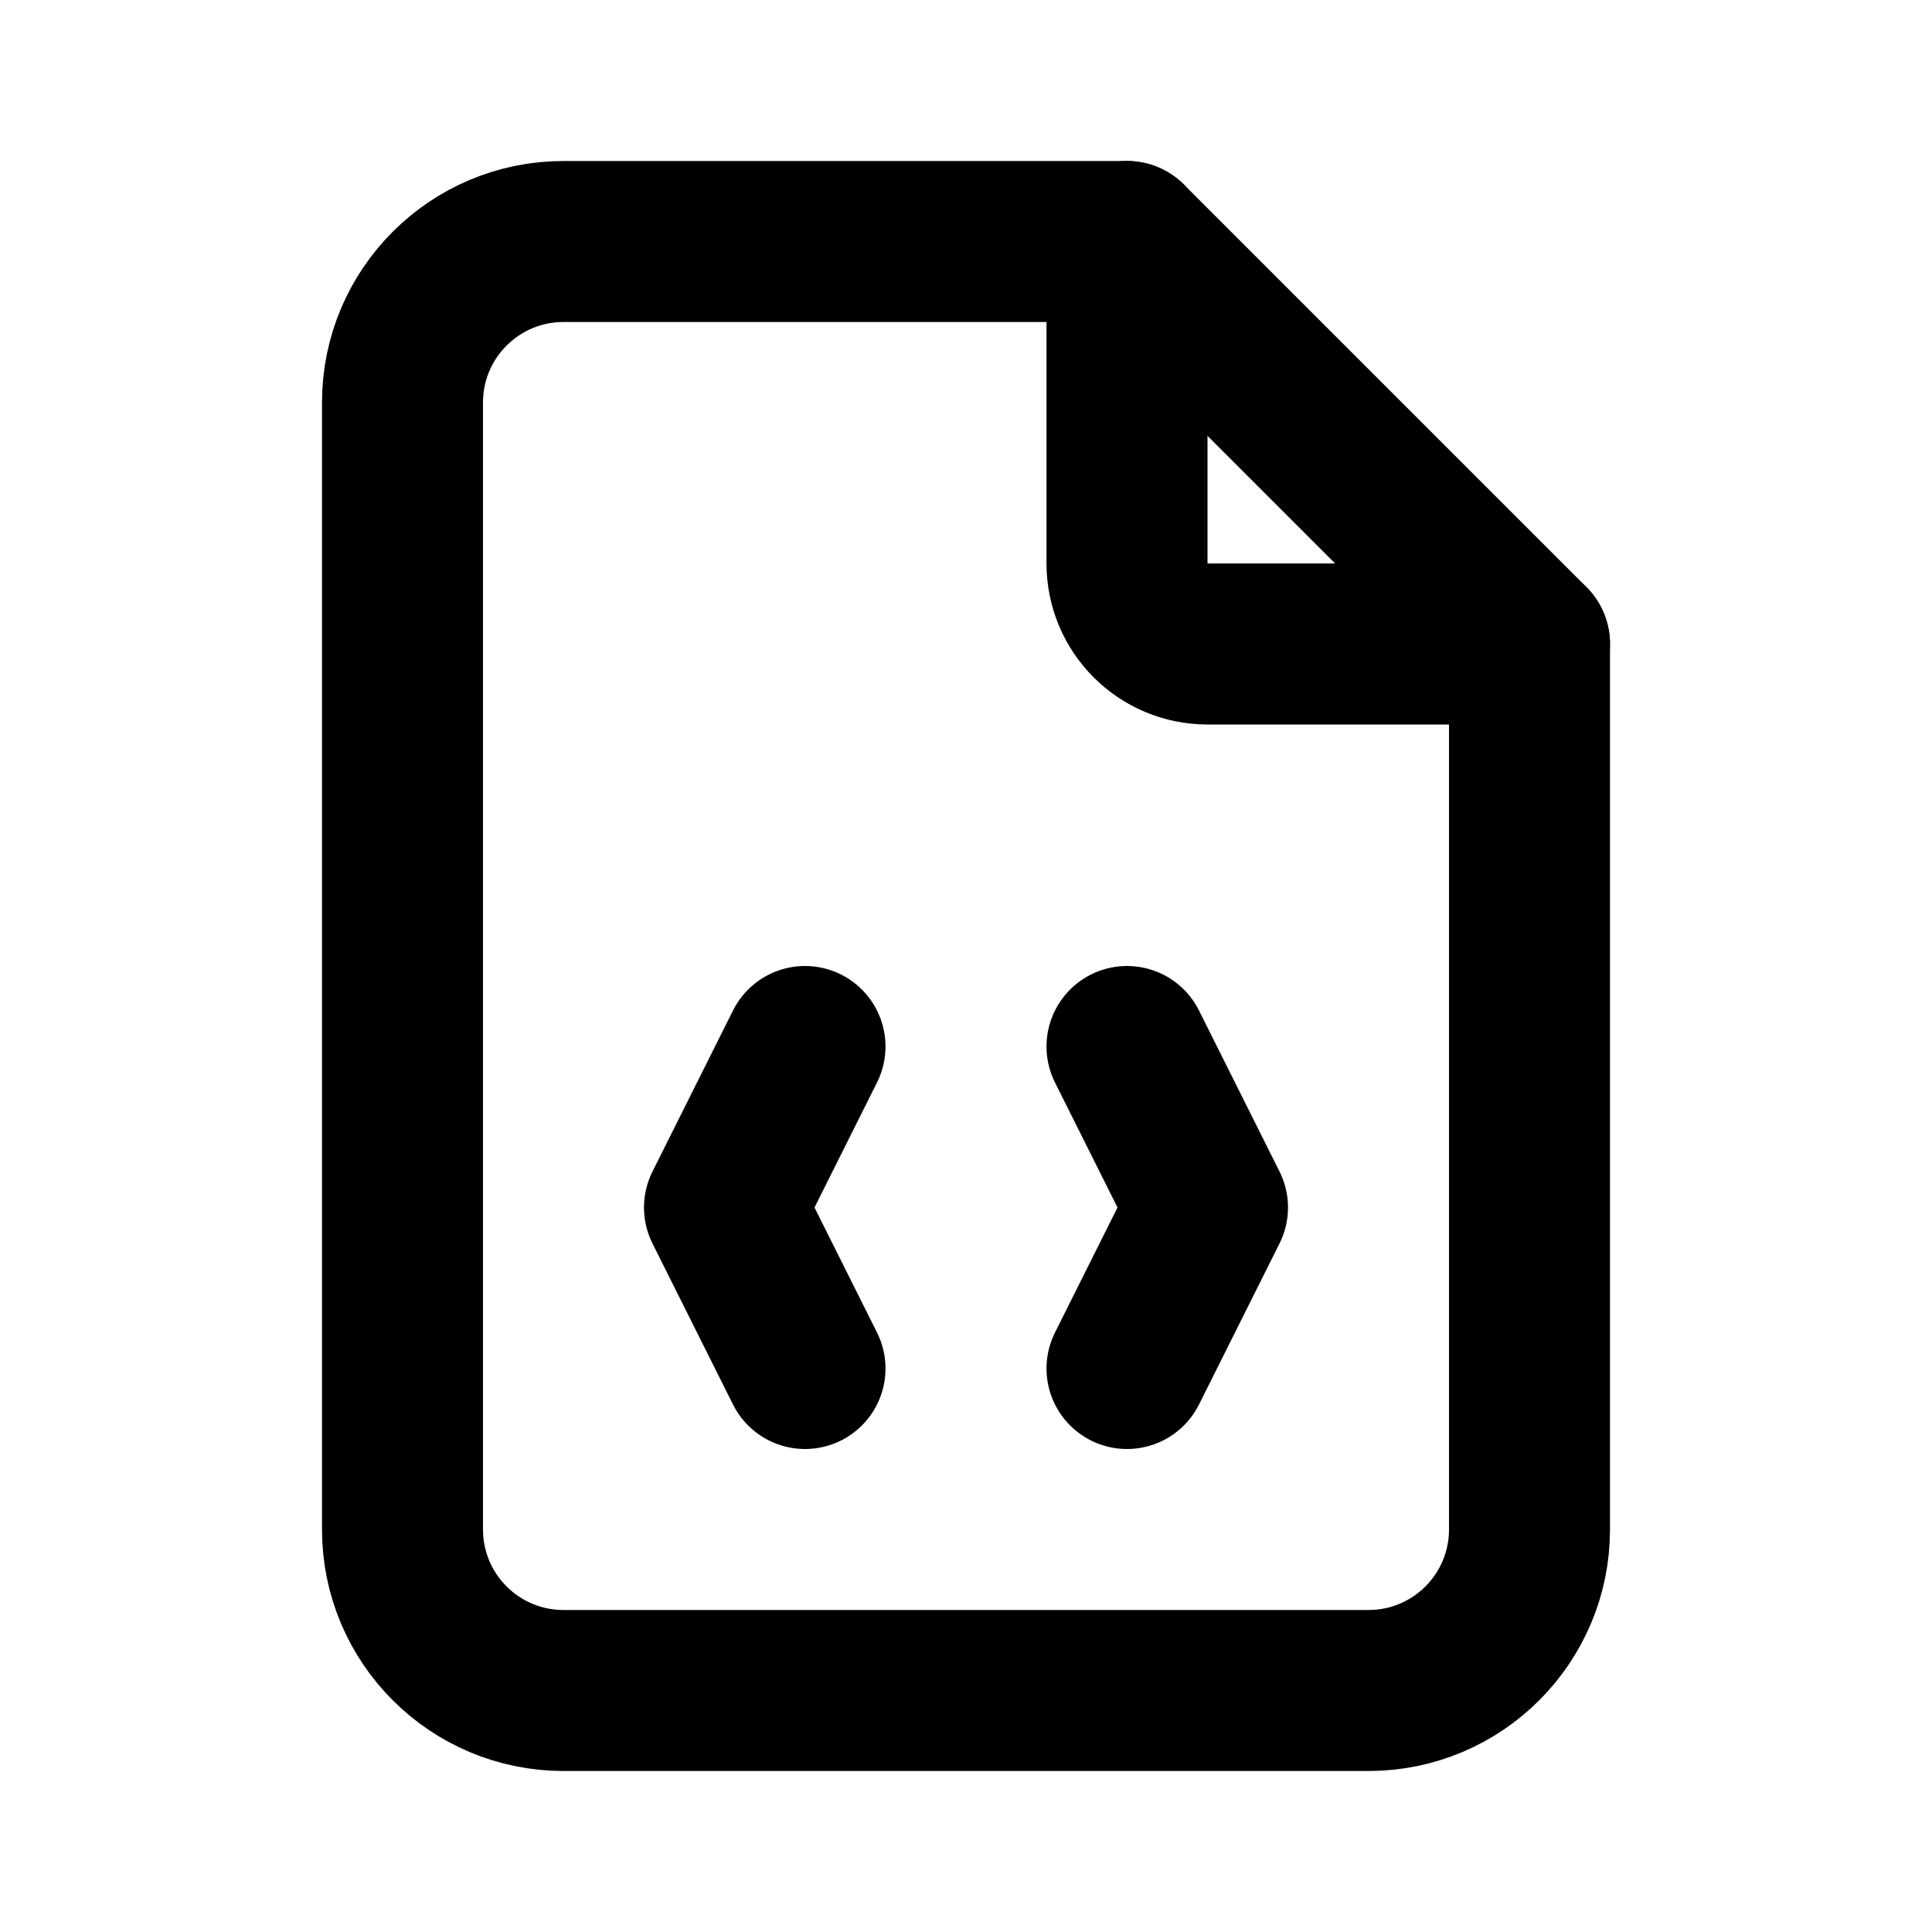
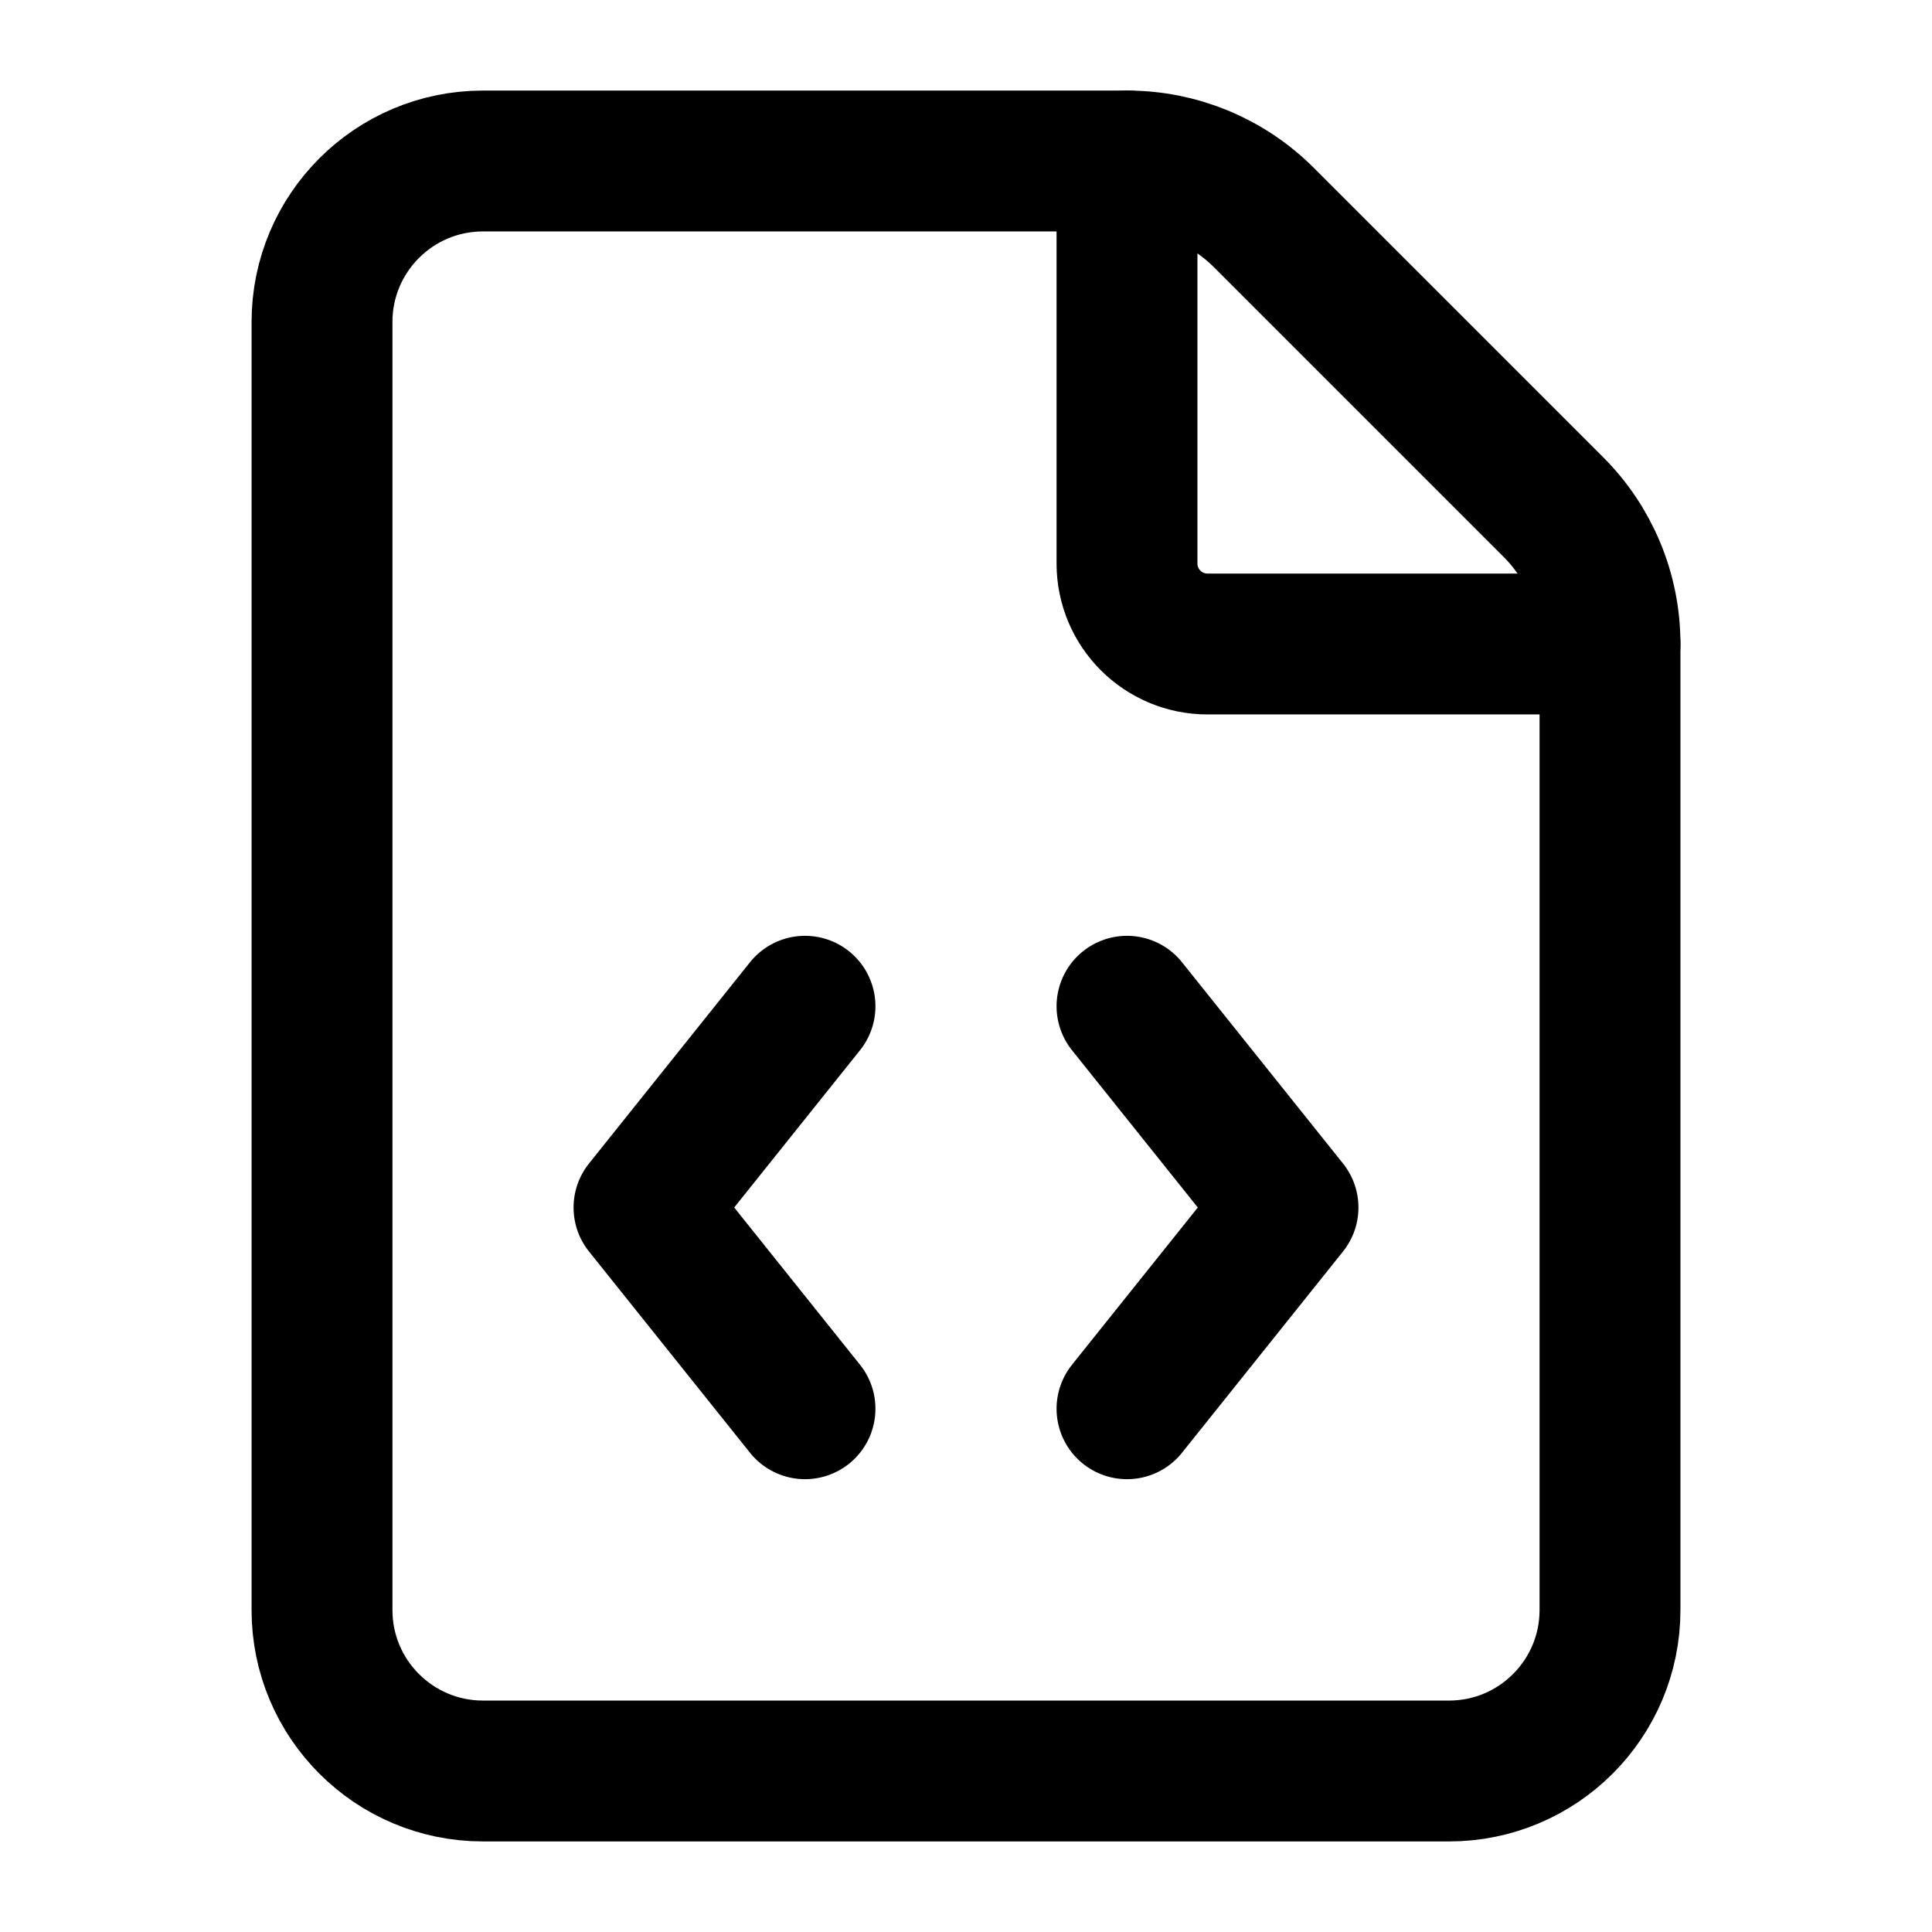
- <svg xmlns="http://www.w3.org/2000/svg" width="24" height="24" viewBox="0 0 24 24" fill="none" stroke="currentColor" stroke-width="2" stroke-linecap="round" stroke-linejoin="round" class="icon icon-tabler icons-tabler-outline icon-tabler-file-code">
-   <path stroke="none" d="M0 0h24v24H0z" fill="none" />
-   <path d="M14 3v4a1 1 0 0 0 1 1h4" />
-   <path d="M17 21h-10a2 2 0 0 1 -2 -2v-14a2 2 0 0 1 2 -2h7l5 5v11a2 2 0 0 1 -2 2z" />
-   <path d="M10 13l-1 2l1 2" />
-   <path d="M14 13l1 2l-1 2" />
+ <svg xmlns="http://www.w3.org/2000/svg" class="lucide lucide-file-code" width="24" height="24" viewBox="0 0 24 24" fill="none" stroke="currentColor" stroke-width="1.75" stroke-linecap="round" stroke-linejoin="round">
+   <path d="M6 22a2 2 0 0 1-2-2V4a2 2 0 0 1 2-2h8a2.4 2.4 0 0 1 1.704.706l3.588 3.588A2.4 2.4 0 0 1 20 8v12a2 2 0 0 1-2 2z" />
+   <path d="M14 2v5a1 1 0 0 0 1 1h5" />
+   <path d="M10 12.5 8 15l2 2.5" />
+   <path d="m14 12.5 2 2.5-2 2.5" />
</svg>
